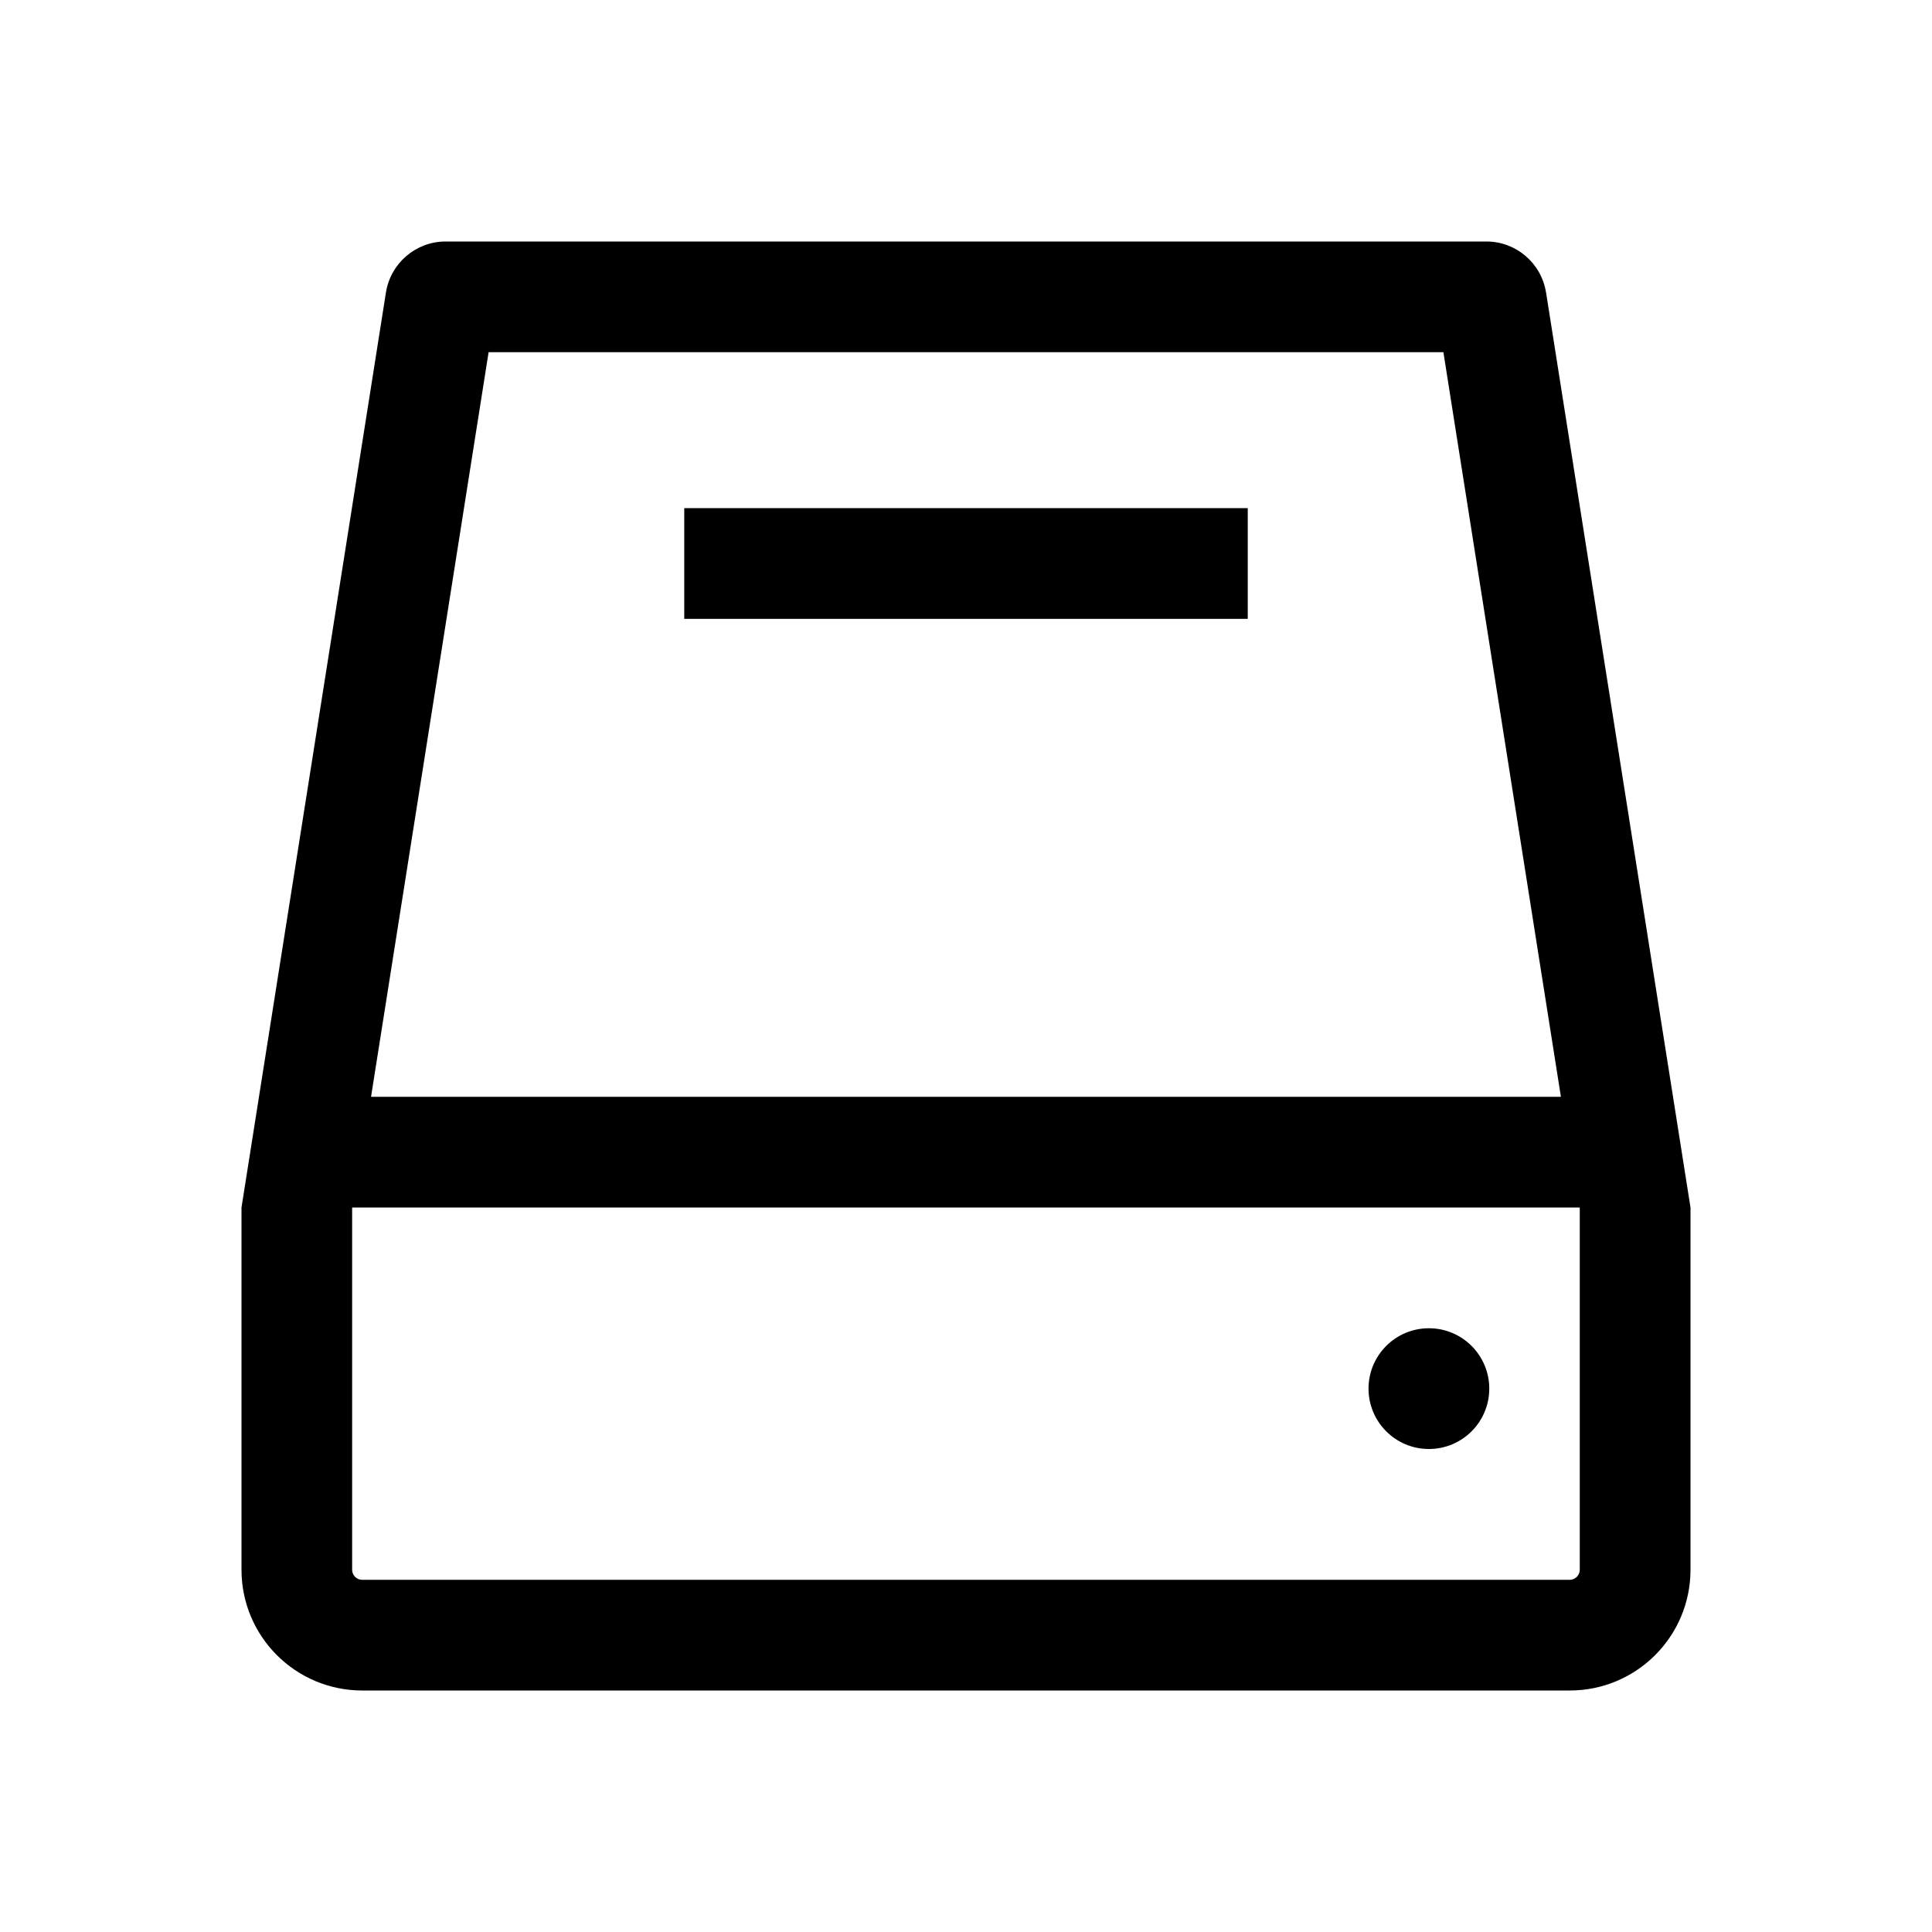
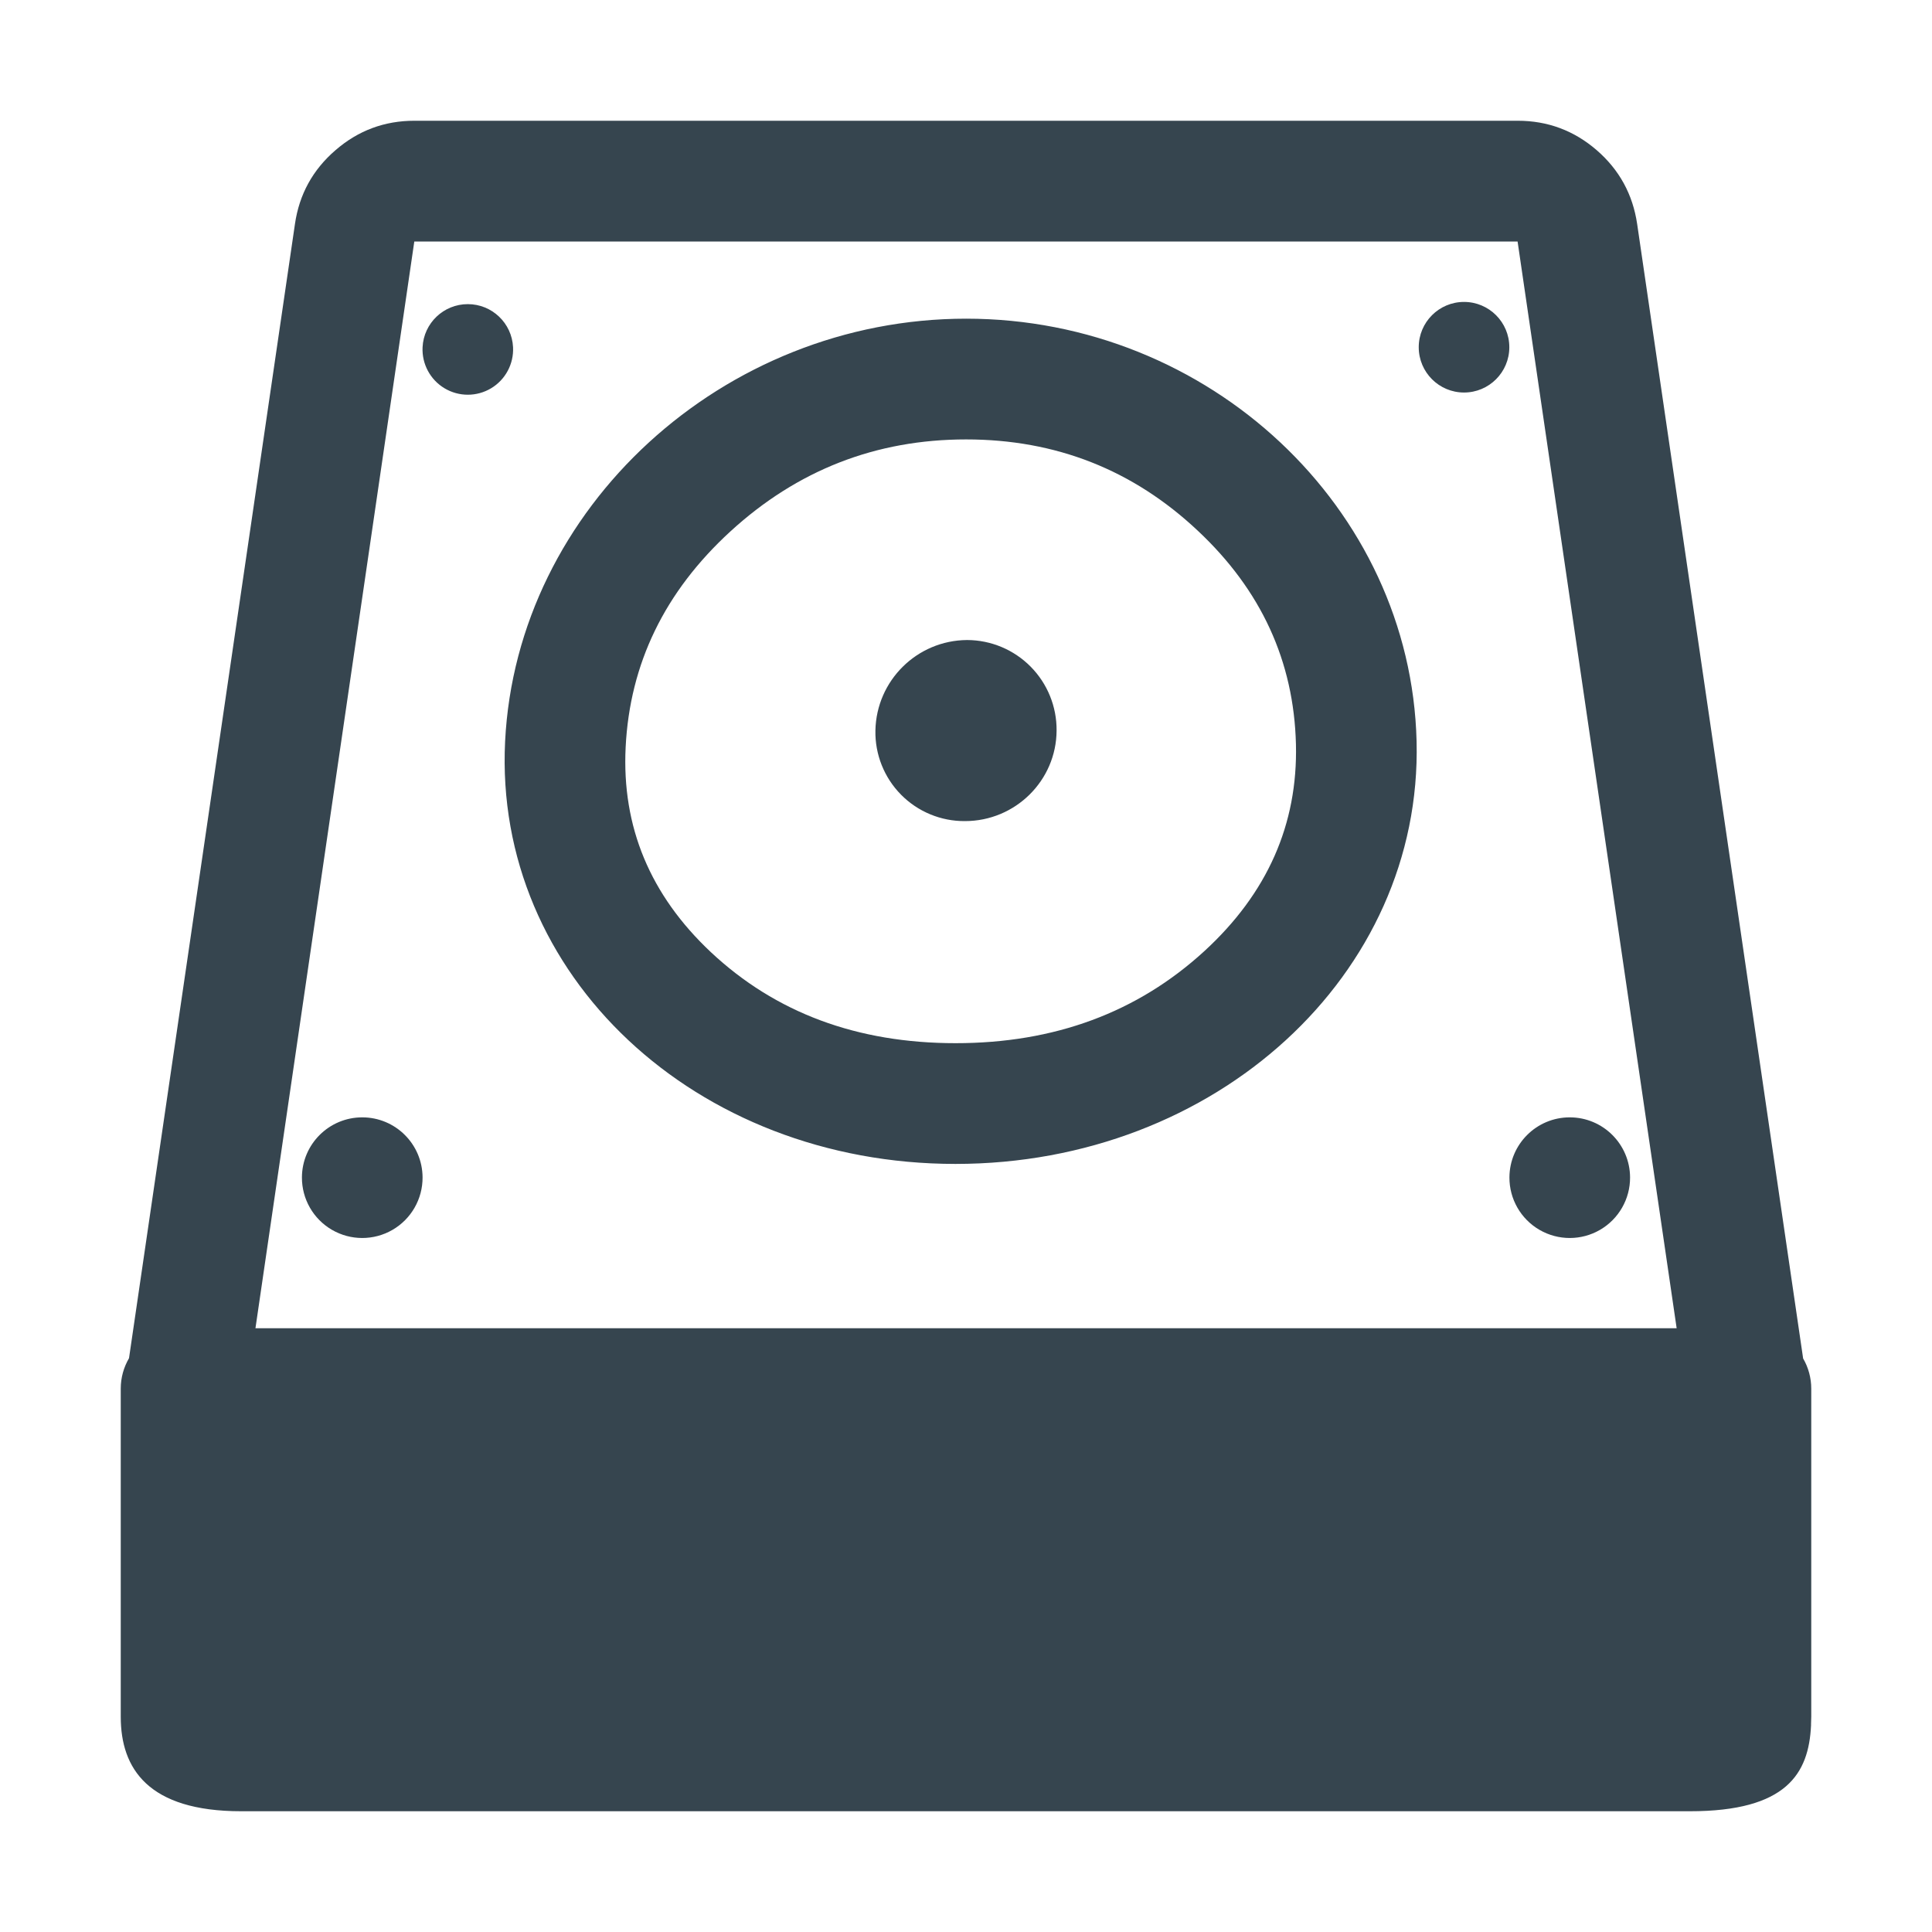
- <svg xmlns="http://www.w3.org/2000/svg" t="1765648611304" class="icon" viewBox="0 0 1024 1024" version="1.1" p-id="7976" width="200" height="200">
-   <path d="M362.667 327.997h298.667v-58.661h-298.667v58.661zM757.346 768a31.988 31.988 0 1 0 0-64 31.988 31.988 0 0 0 0 64z" p-id="7977" fill="#000000" />
-   <path d="M819.444 155.014l76.556 484.986v192a64 64 0 0 1-64 64H192a64 64 0 0 1-64-64V640L204.556 155.014c2.487-15.555 15.872-27.014 31.622-27.014h551.643c15.726 0 29.135 11.459 31.598 27.014zM196.632 581.339h630.686L765.026 186.661H258.974L196.657 581.339z m-9.996 58.661v192c0 2.926 2.389 5.339 5.339 5.339h640c2.926 0 5.339-2.389 5.339-5.339V640H186.636z" p-id="7978" fill="#000000" />
+ <svg xmlns="http://www.w3.org/2000/svg" t="1766208155889" class="icon" viewBox="0 0 1024 1024" version="1.1" p-id="11944" width="200" height="200">
+   <path d="M955.62 719.872a31.858 31.858 0 0 1 4.38 16.156v173.852l-0.114 3.868v0.74c-1.195 25.543-12.914 45.511-64.228 45.511H127.829c-49.266 0-63.829-22.585-63.829-50.062v-173.909c0-5.916 1.593-11.378 4.38-16.156L156.331 118.727q3.413-23.552 21.504-39.14 17.977-15.588 41.813-15.588H804.409q23.836 0 41.87 15.588 17.977 15.588 21.447 39.14l87.95 601.145z m-66.958-15.872L804.352 128H219.591L135.396 704h753.323zM271.929 184.036a24.007 24.007 0 1 1-47.957 0 24.007 24.007 0 0 1 47.957 0z m528.043 0a24.007 24.007 0 1 1-48.014 0 24.007 24.007 0 0 1 48.014 0z m-287.915-15.132c128.853 0 235.748 100.295 238.763 224.028 3.072 123.676-106.382 223.972-244.395 223.972S261.575 516.608 267.719 392.932c6.144-123.733 115.541-224.028 244.395-224.028z m0 64q-71.737 0-124.985 48.811-52.167 47.844-55.467 114.347-3.129 63.204 45.17 108.601 51.484 48.242 129.707 48.242 78.564 0 131.812-48.754 50.119-45.966 48.583-109.682-1.65-65.991-52.053-113.209-51.428-48.356-122.766-48.356zM511.431 435.2c26.738 0 48.469-21.504 48.583-48.014a47.559 47.559 0 0 0-47.445-47.957 48.924 48.924 0 0 0-48.583 47.957 47.104 47.104 0 0 0 47.445 48.014z m-287.46 188.814a31.972 31.972 0 1 1-63.943 0 31.972 31.972 0 0 1 63.943 0z m640 0a31.972 31.972 0 1 1-63.943 0 31.972 31.972 0 0 1 63.943 0z m32.028 143.986v128H128V768h768z" p-id="11945" fill="#36454F" />
</svg>
